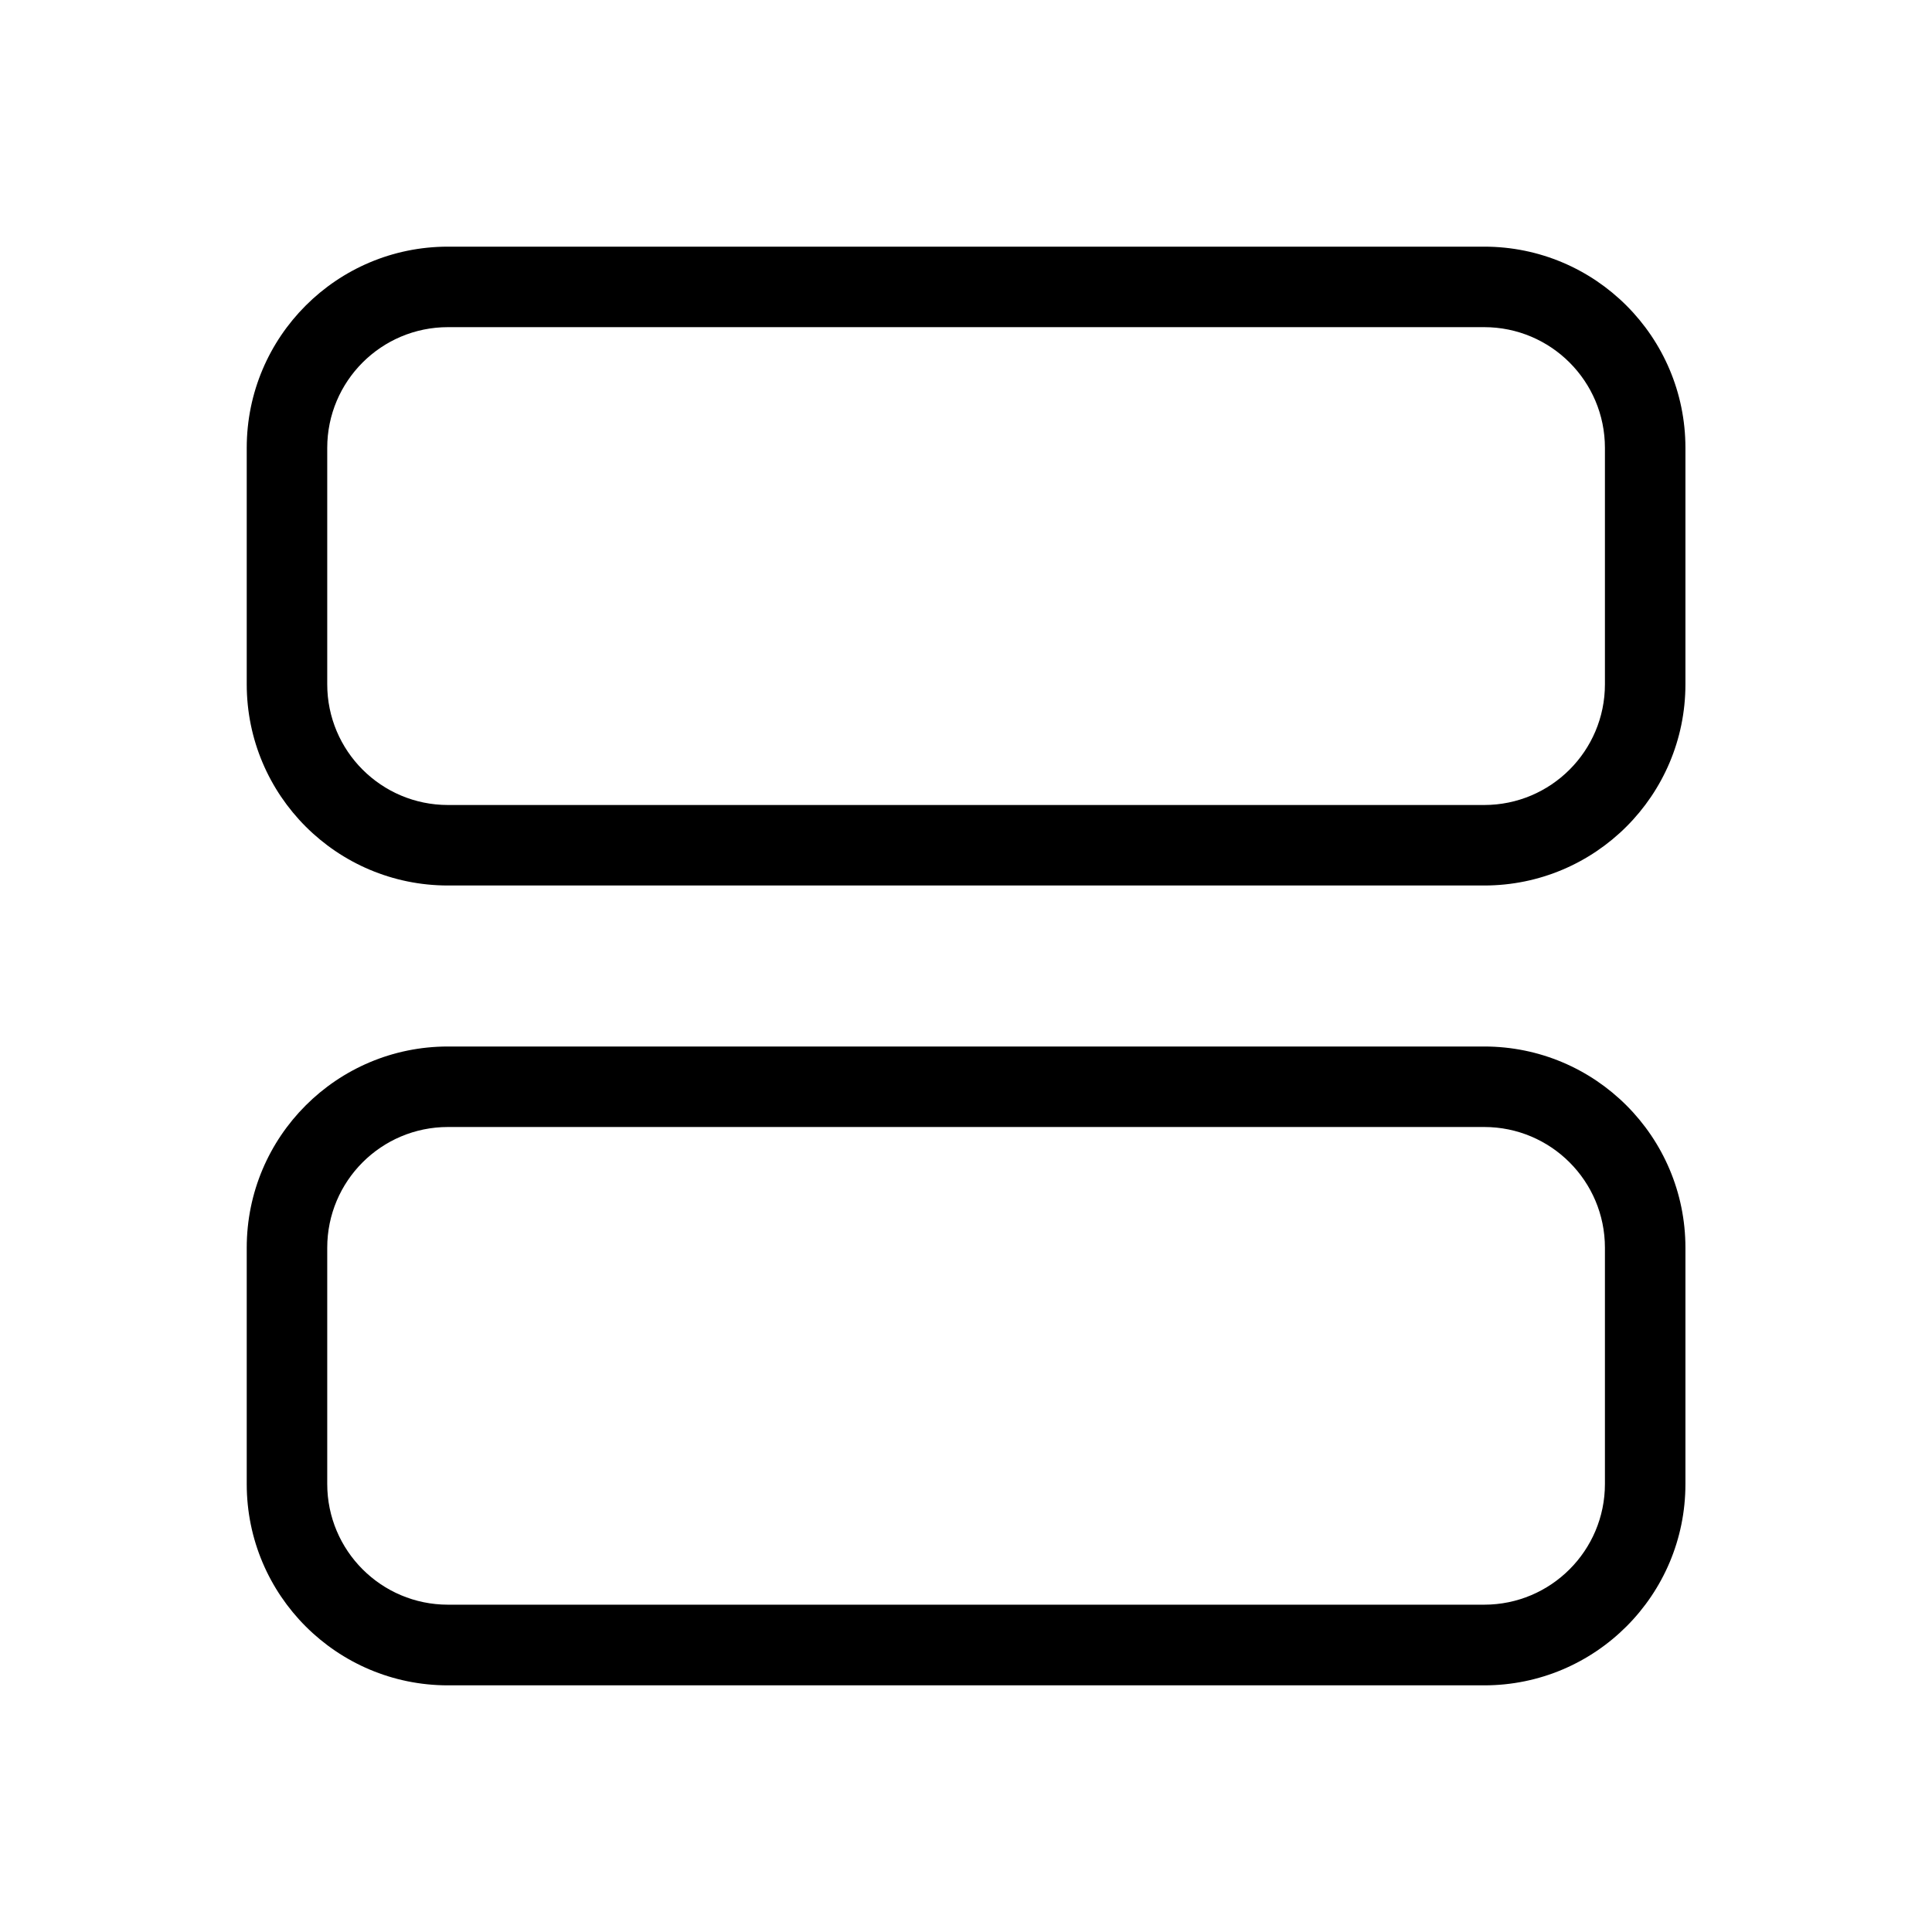
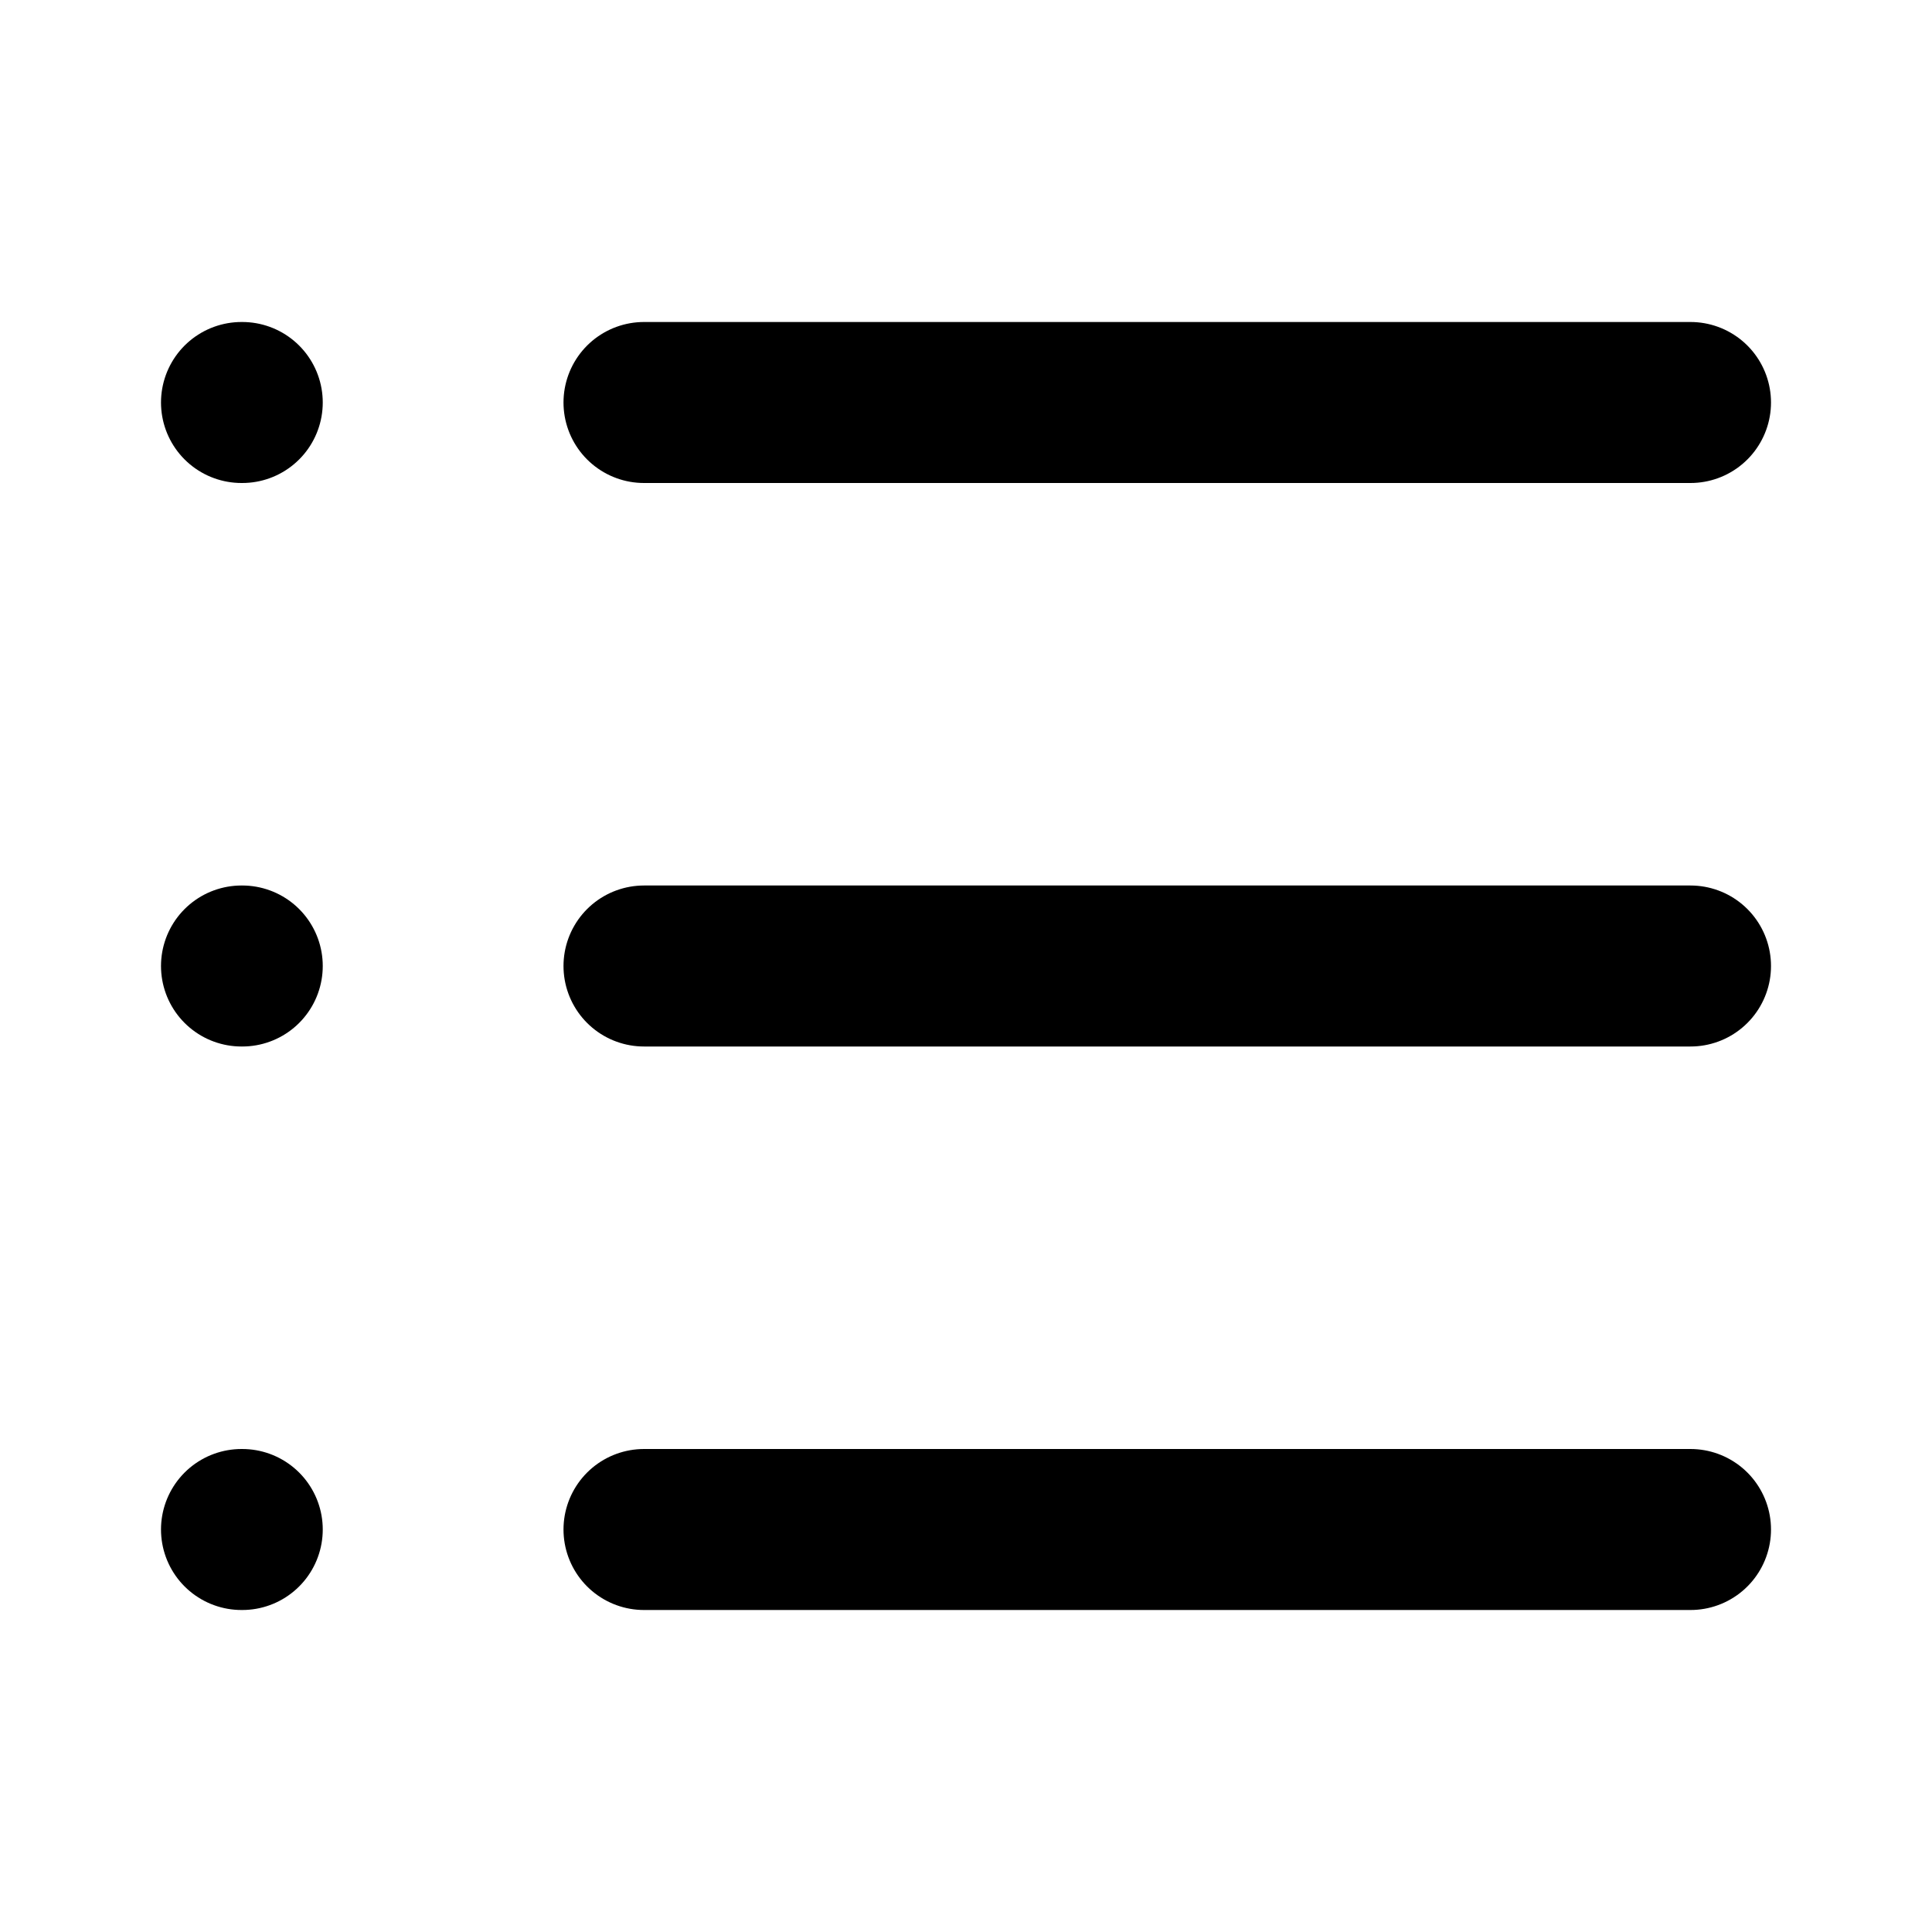
- <svg xmlns="http://www.w3.org/2000/svg" viewBox="0 0 24 24">
-   <path fill="currentColor" d="M18.437 11H5.565a2.5 2.5 0 0 1-2.5-2.5V5.564a2.5 2.5 0 0 1 2.5-2.5h12.872a2.5 2.5 0 0 1 2.5 2.5V8.5a2.5 2.5 0 0 1-2.5 2.5M5.565 4.064a1.5 1.5 0 0 0-1.5 1.5V8.5a1.5 1.5 0 0 0 1.5 1.5h12.872a1.5 1.5 0 0 0 1.5-1.5V5.564a1.5 1.5 0 0 0-1.5-1.5Zm12.872 16.872H5.565a2.5 2.5 0 0 1-2.5-2.5V15.5a2.5 2.5 0 0 1 2.5-2.5h12.872a2.5 2.5 0 0 1 2.5 2.5v2.934a2.5 2.5 0 0 1-2.5 2.502M5.565 14a1.5 1.5 0 0 0-1.5 1.5v2.934a1.5 1.5 0 0 0 1.5 1.5h12.872a1.5 1.5 0 0 0 1.5-1.5V15.5a1.5 1.5 0 0 0-1.5-1.5Z" />
+ <svg xmlns="http://www.w3.org/2000/svg" viewBox="0 0 18 18" fill="none">
+   <path d="M2.25 3.75H2.257" stroke="currentColor" stroke-width="1.5" stroke-linecap="round" stroke-linejoin="round" />
+   <path d="M2.25 9H2.257" stroke="currentColor" stroke-width="1.5" stroke-linecap="round" stroke-linejoin="round" />
+   <path d="M2.25 14.25H2.257" stroke="currentColor" stroke-width="1.5" stroke-linecap="round" stroke-linejoin="round" />
+   <path d="M6 3.75H15.75" stroke="currentColor" stroke-width="1.5" stroke-linecap="round" stroke-linejoin="round" />
+   <path d="M6 9H15.75" stroke="currentColor" stroke-width="1.5" stroke-linecap="round" stroke-linejoin="round" />
+   <path d="M6 14.25H15.75" stroke="currentColor" stroke-width="1.5" stroke-linecap="round" stroke-linejoin="round" />
</svg>
